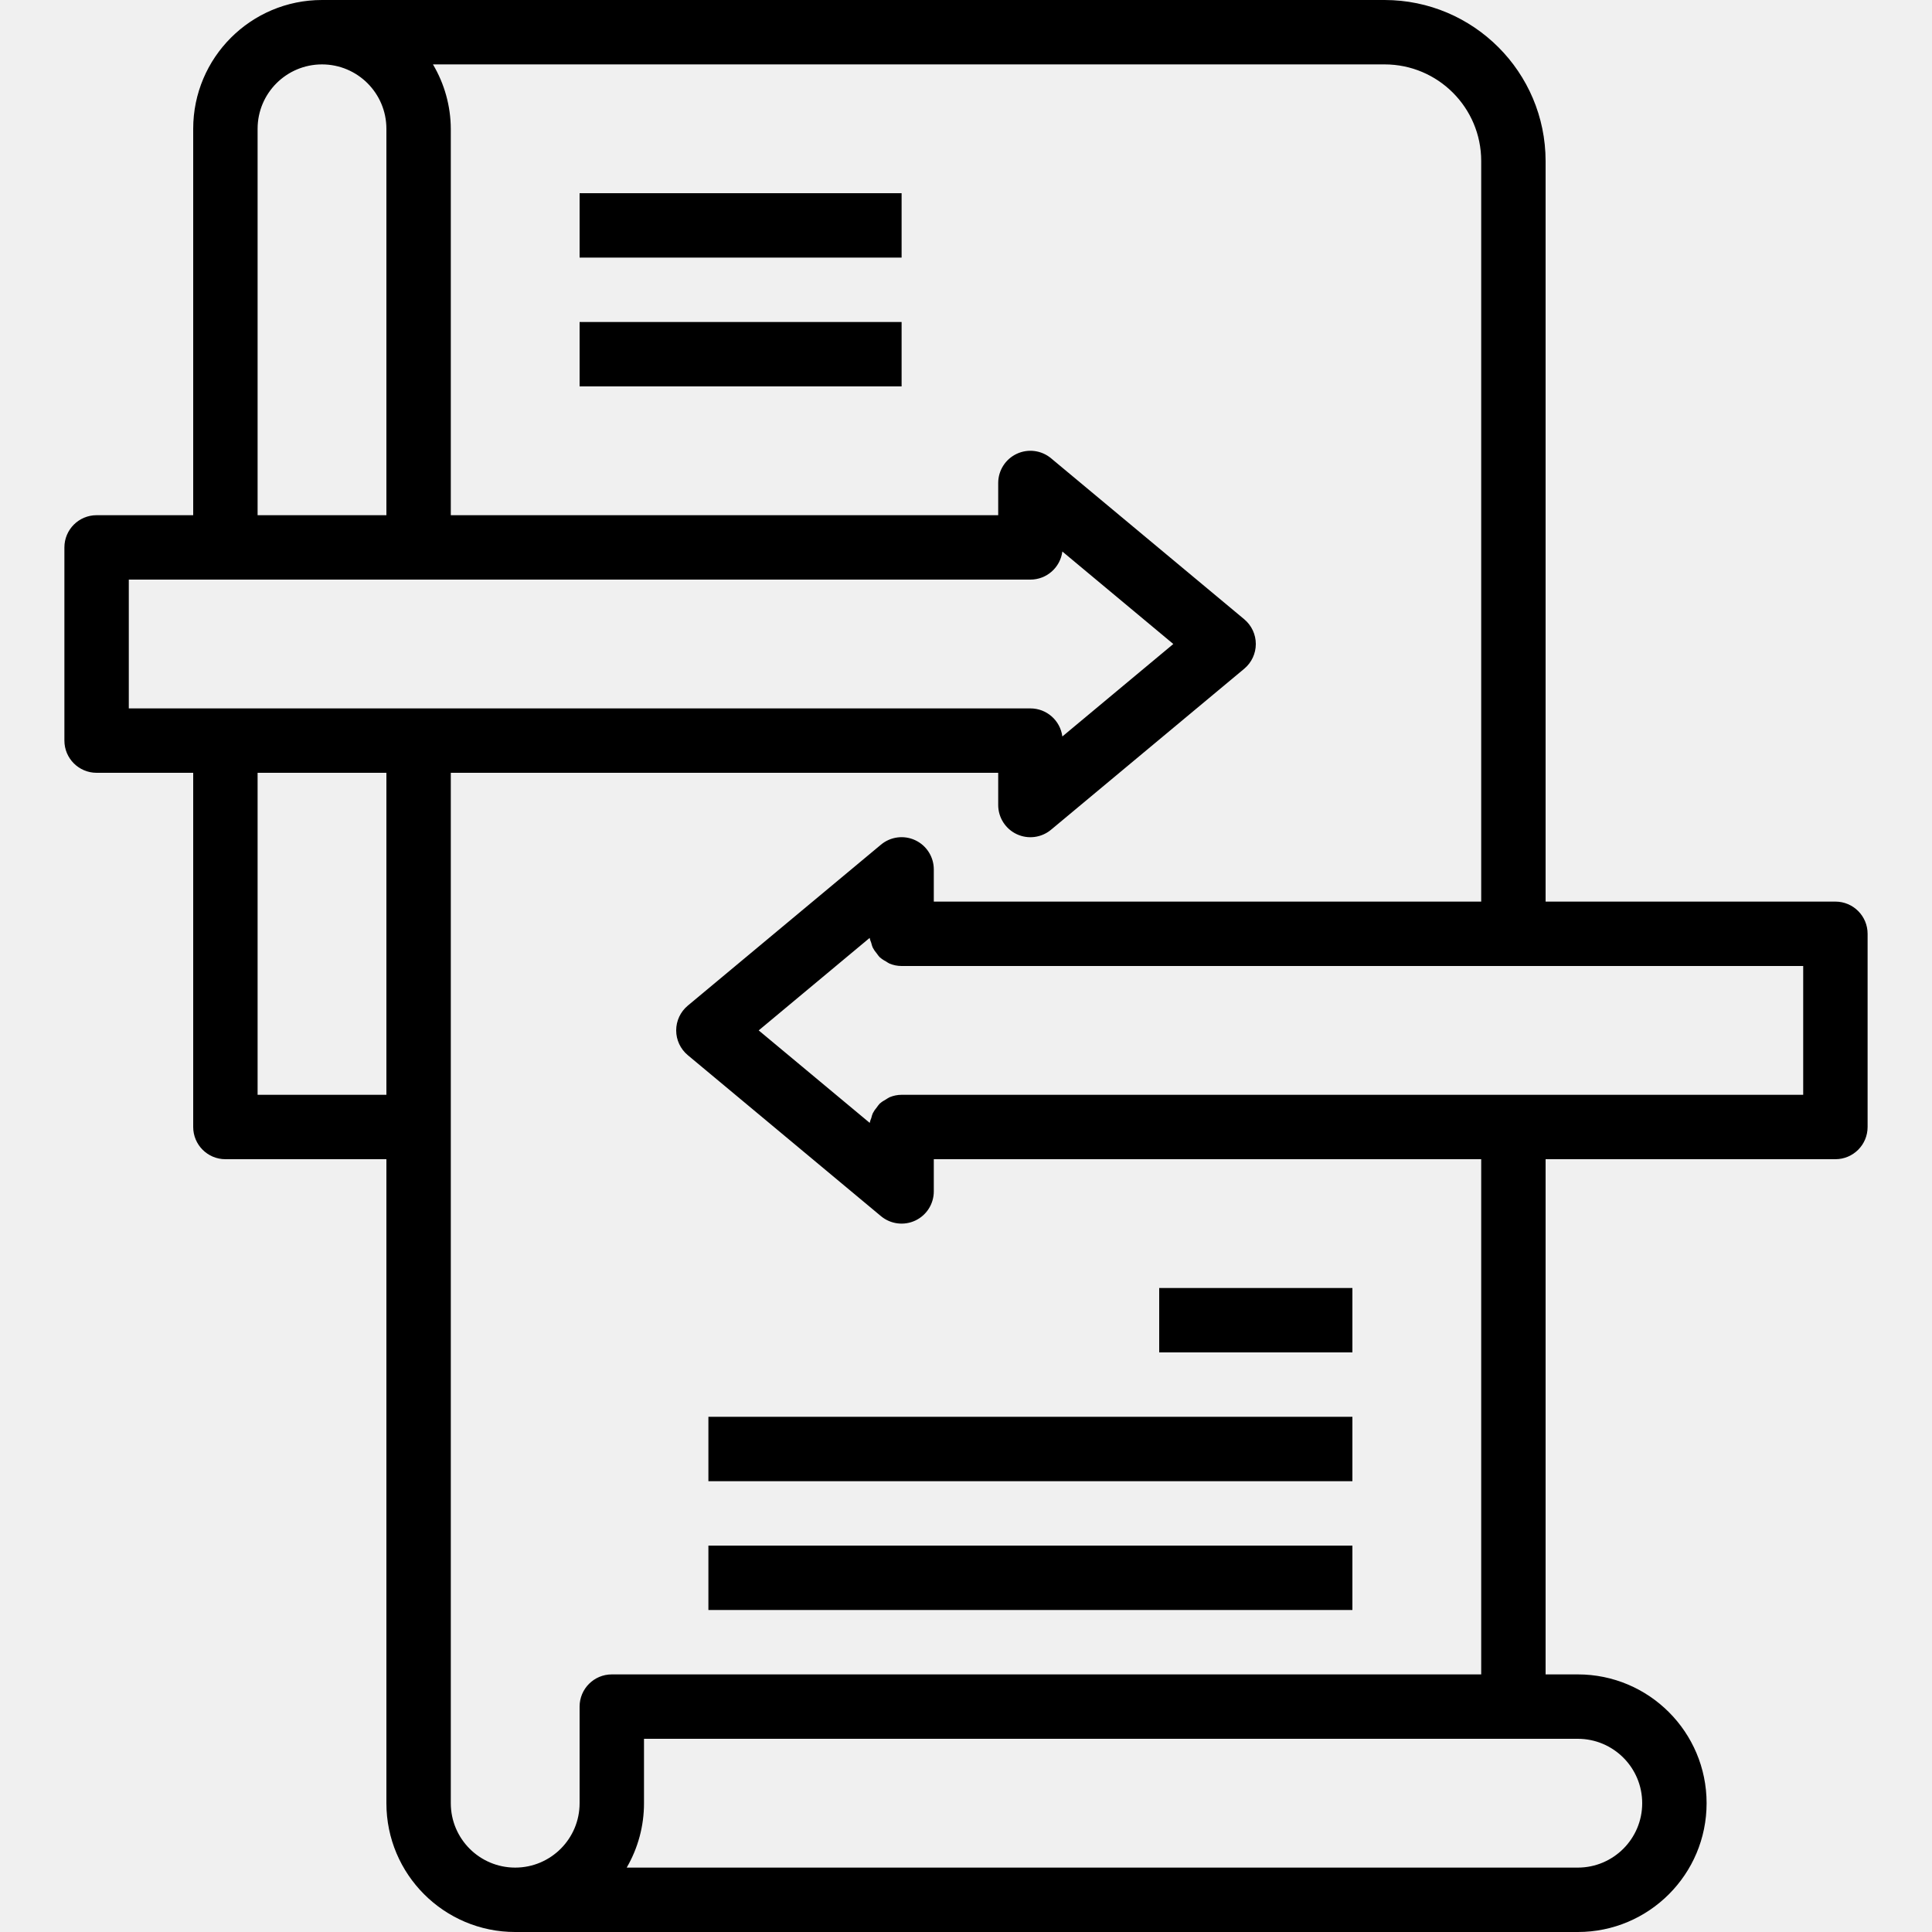
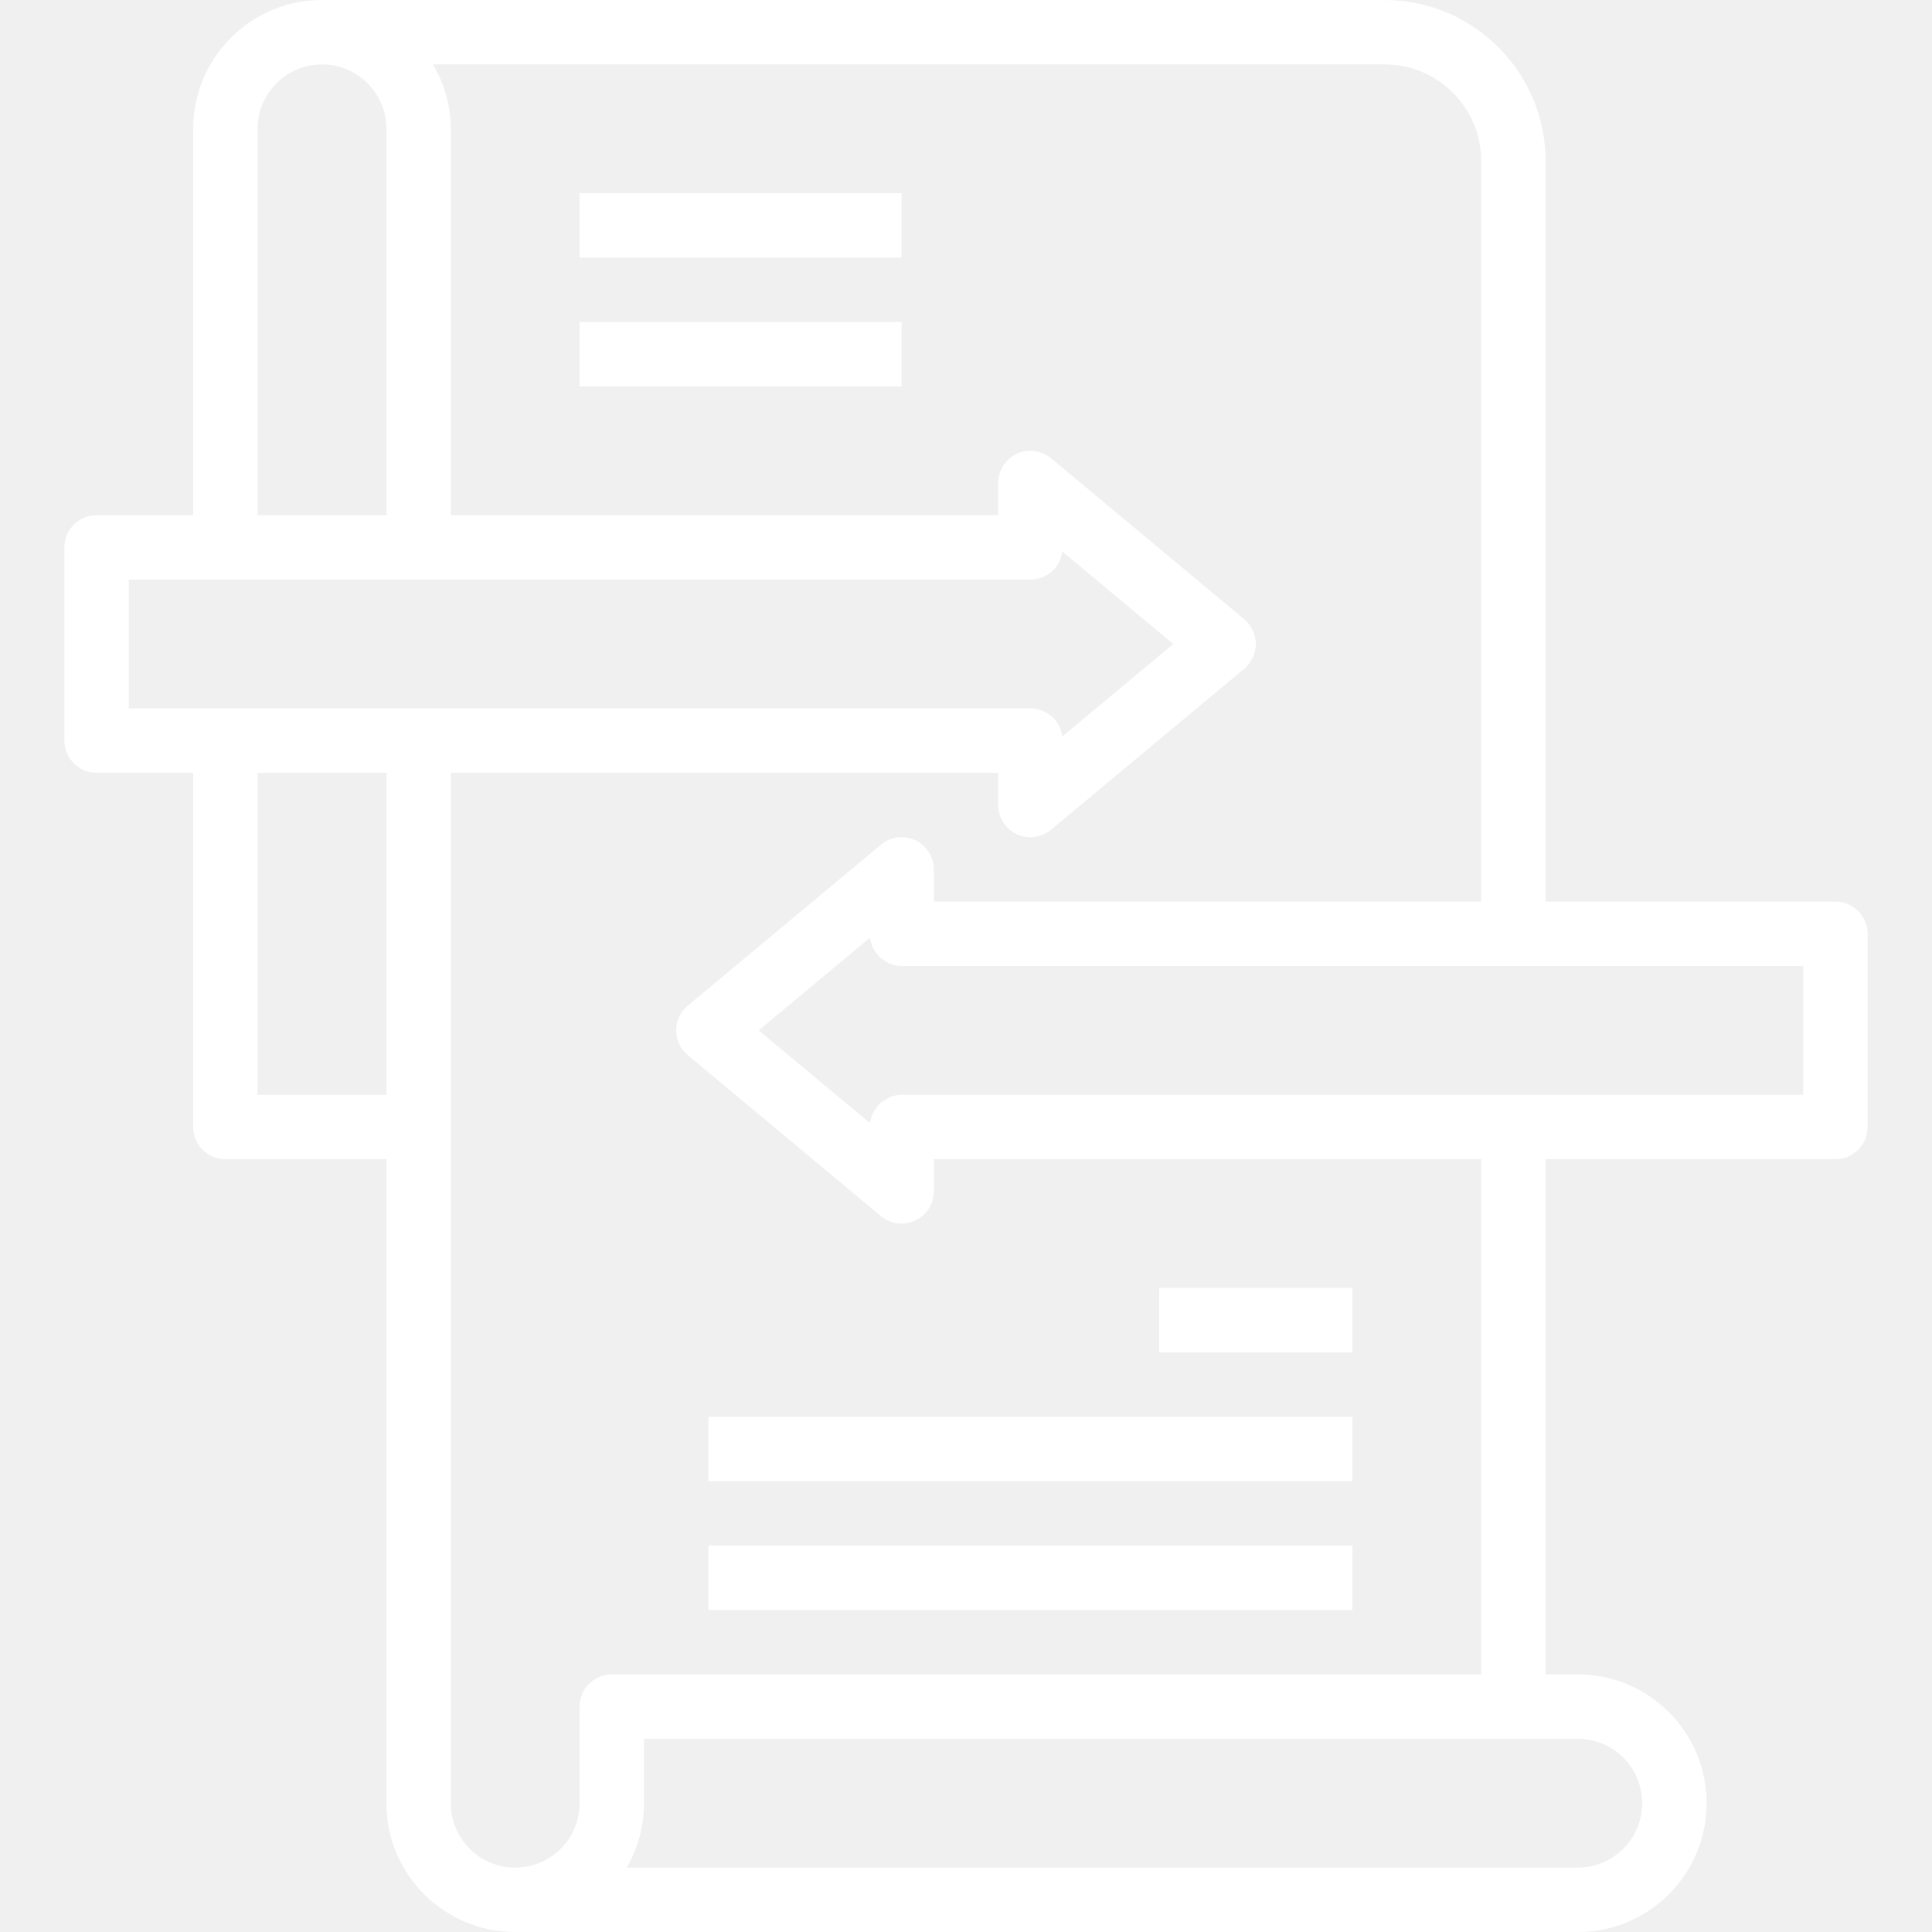
- <svg xmlns="http://www.w3.org/2000/svg" height="480pt" viewBox="-16 0 480 480" width="480pt">
-   <path d="m440 224h-72v-184c-.027-22.082-17.918-39.973-40-40h-264c-17.672 0-32 14.328-32 32v96h-24c-4.418 0-8 3.582-8 8v48c0 4.418 3.582 8 8 8h24v88c0 4.418 3.582 8 8 8h40v160c0 17.672 14.328 32 32 32h264c17.672 0 32-14.328 32-32s-14.328-32-32-32h-8v-128h72c4.418 0 8-3.582 8-8v-48c0-4.418-3.582-8-8-8zm-392-192c0-8.836 7.164-16 16-16s16 7.164 16 16v96h-32zm-32 112h224c4.023 0 7.422-2.984 7.938-6.977l27.566 22.977-27.566 22.977c-.516-3.992-3.914-6.977-7.938-6.977h-224zm32 128v-80h32v80zm344 176c0 8.836-7.164 16-16 16h-236.297c2.824-4.859 4.305-10.379 4.297-16v-16h232c8.836 0 16 7.164 16 16zm-40-32h-216c-4.418 0-8 3.582-8 8v24c0 8.836-7.164 16-16 16s-16-7.164-16-16v-256h136v8c0 3.105 1.797 5.934 4.609 7.25s6.133.887 8.52-1.105l48-40c1.82-1.52 2.875-3.77 2.875-6.145s-1.055-4.625-2.875-6.145l-48-40c-2.387-1.992-5.707-2.422-8.52-1.105s-4.609 4.145-4.609 7.25v8h-136v-96c-.027-5.633-1.559-11.156-4.434-16h236.434c13.254 0 24 10.746 24 24v184h-136v-8c0-3.105-1.797-5.934-4.609-7.25s-6.133-.887-8.52 1.105l-48 40c-1.82 1.52-2.875 3.77-2.875 6.145s1.055 4.625 2.875 6.145l48 40c2.387 1.992 5.707 2.422 8.52 1.105s4.609-4.145 4.609-7.25v-8h136zm80-144h-224c-1.031.004-2.051.211-3 .609-.293.152-.574.324-.848.512-.574.297-1.113.66-1.602 1.086-.258.289-.496.594-.711.914-.391.449-.723.941-1 1.473-.156.375-.277.766-.367 1.168-.168.391-.301.797-.395 1.215l-27.582-22.977 27.566-22.977c.094.418.227.824.395 1.215.086.402.211.793.367 1.168.273.531.609 1.023 1 1.473.215.32.453.625.711.914.488.426 1.027.789 1.602 1.086.273.188.555.359.848.512.953.402 1.98.609 3.016.609h224zm0 0" />
-   <path d="m128 48h80v16h-80zm0 0" />
-   <path d="m128 80h80v16h-80zm0 0" />
-   <path d="m160 352h160v16h-160zm0 0" />
-   <path d="m160 384h160v16h-160zm0 0" />
-   <path d="m272 320h48v16h-48zm0 0" />
+ <svg xmlns="http://www.w3.org/2000/svg" id="SvgjsSvg1001" width="288" height="288" version="1.1">
+   <defs id="SvgjsDefs1002" />
+   <g id="SvgjsG1008" transform="matrix(1,0,0,1,0,0)">
+     <svg width="288" height="288" viewBox="-16 0 480 480">
+       <path d="m440 224h-72v-184c-.027-22.082-17.918-39.973-40-40h-264c-17.672 0-32 14.328-32 32v96h-24c-4.418 0-8 3.582-8 8v48c0 4.418 3.582 8 8 8h24v88c0 4.418 3.582 8 8 8h40v160c0 17.672 14.328 32 32 32h264c17.672 0 32-14.328 32-32s-14.328-32-32-32h-8v-128h72c4.418 0 8-3.582 8-8v-48c0-4.418-3.582-8-8-8zm-392-192c0-8.836 7.164-16 16-16s16 7.164 16 16v96h-32zm-32 112h224c4.023 0 7.422-2.984 7.938-6.977l27.566 22.977-27.566 22.977c-.516-3.992-3.914-6.977-7.938-6.977h-224zm32 128v-80h32v80zm344 176c0 8.836-7.164 16-16 16h-236.297c2.824-4.859 4.305-10.379 4.297-16v-16h232c8.836 0 16 7.164 16 16zm-40-32h-216c-4.418 0-8 3.582-8 8v24c0 8.836-7.164 16-16 16s-16-7.164-16-16v-256h136v8c0 3.105 1.797 5.934 4.609 7.25s6.133.887 8.52-1.105l48-40c1.82-1.52 2.875-3.77 2.875-6.145s-1.055-4.625-2.875-6.145l-48-40c-2.387-1.992-5.707-2.422-8.52-1.105s-4.609 4.145-4.609 7.25v8h-136v-96c-.027-5.633-1.559-11.156-4.434-16h236.434c13.254 0 24 10.746 24 24v184h-136v-8c0-3.105-1.797-5.934-4.609-7.25s-6.133-.887-8.52 1.105l-48 40c-1.82 1.52-2.875 3.77-2.875 6.145s1.055 4.625 2.875 6.145l48 40c2.387 1.992 5.707 2.422 8.52 1.105s4.609-4.145 4.609-7.25v-8h136zm80-144h-224c-1.031.004-2.051.211-3 .609-.293.152-.574.324-.848.512-.574.297-1.113.66-1.602 1.086-.258.289-.496.594-.711.914-.391.449-.723.941-1 1.473-.156.375-.277.766-.367 1.168-.168.391-.301.797-.395 1.215l-27.582-22.977 27.566-22.977c.094.418.227.824.395 1.215.086.402.211.793.367 1.168.273.531.609 1.023 1 1.473.215.32.453.625.711.914.488.426 1.027.789 1.602 1.086.273.188.555.359.848.512.953.402 1.98.609 3.016.609h224zm0 0" fill="#ffffff" class="color000 svgShape" />
+       <path d="M128 48h80v16h-80zm0 0M128 80h80v16h-80zm0 0M160 352h160v16h-160zm0 0M160 384h160v16h-160zm0 0M272 320h48v16h-48zm0 0" fill="#ffffff" class="color000 svgShape" />
+     </svg>
+   </g>
</svg>
